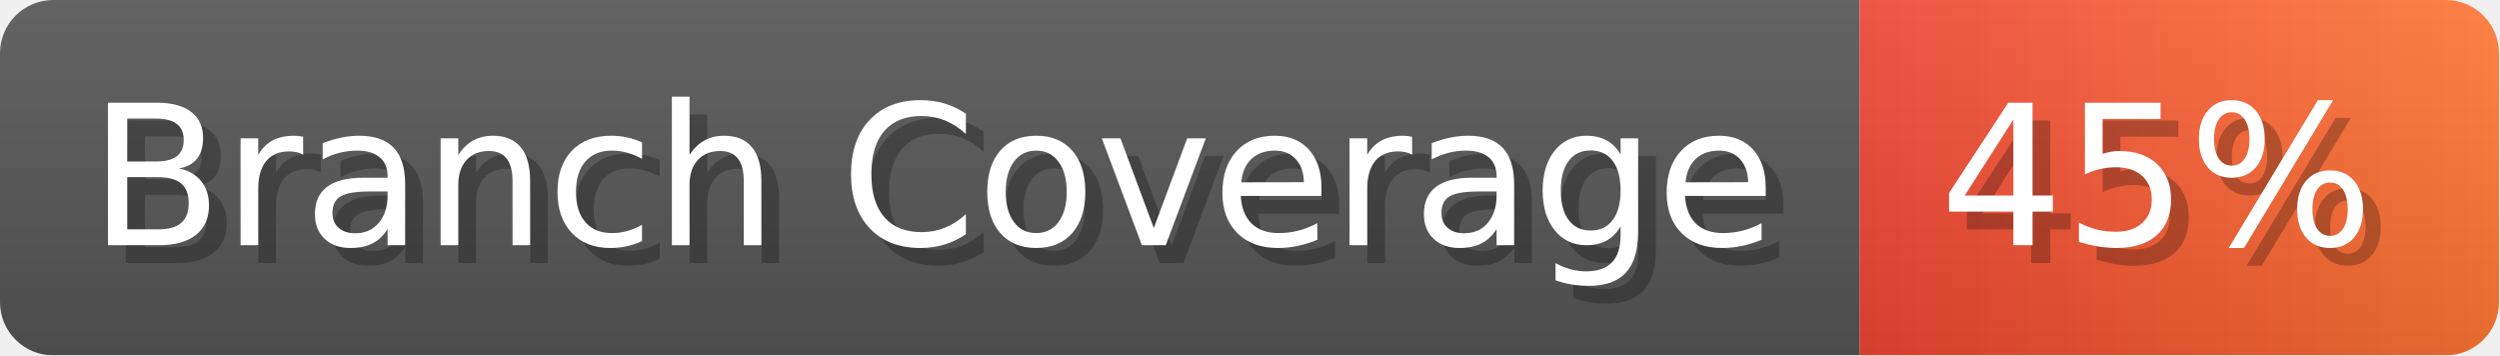
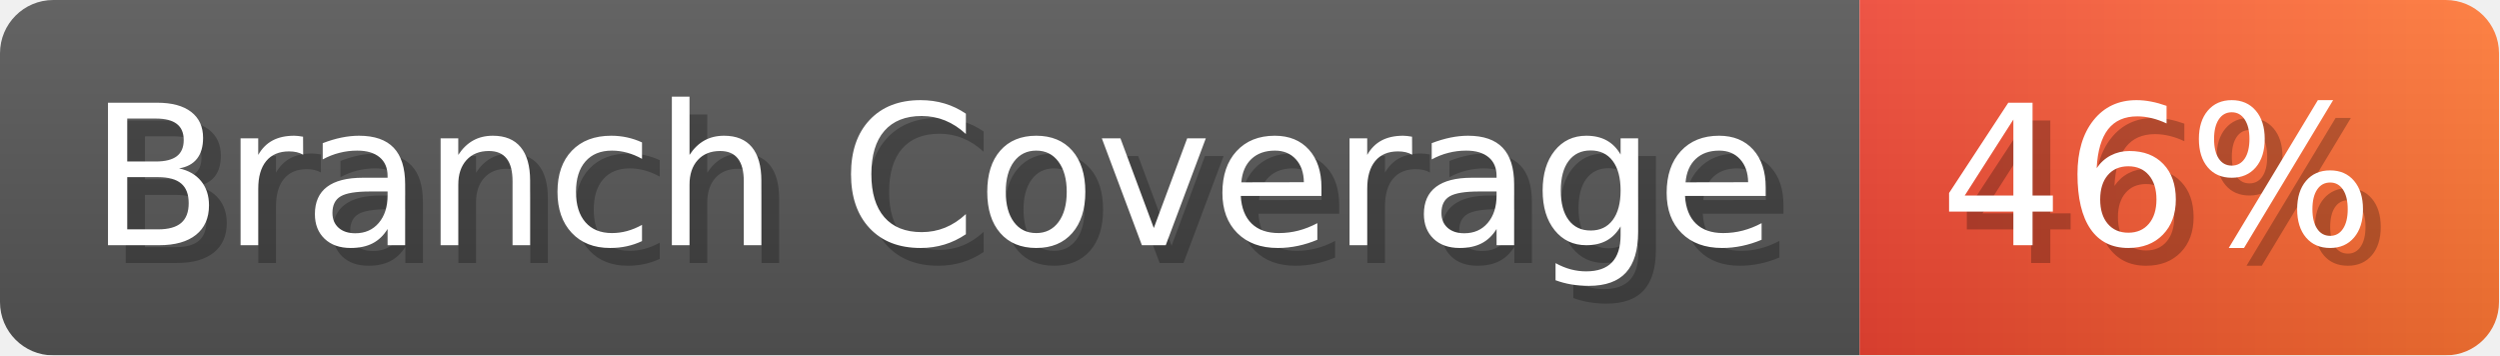
- <svg xmlns="http://www.w3.org/2000/svg" width="140.7" height="20" viewBox="0 0 1407 200" role="img" aria-label="Branch Coverage: 45%">
+ <svg xmlns="http://www.w3.org/2000/svg" width="140.7" height="20" viewBox="0 0 1407 200" role="img" aria-label="Branch Coverage: 46%">
  <linearGradient id="a" x2="0" y2="100%">
    <stop offset="0" stop-opacity=".1" stop-color="#EEE" />
    <stop offset="1" stop-opacity=".1" />
  </linearGradient>
  <mask id="m">
    <rect width="1407" height="200" rx="30" fill="#FFF" />
  </mask>
  <g mask="url(#m)">
    <rect width="1047" height="200" fill="#555" />
    <rect width="360" height="200" fill="url(#x)" x="1047" />
    <rect width="1407" height="200" fill="url(#a)" />
  </g>
  <g aria-hidden="true" fill="#fff" text-anchor="start" font-family="Verdana,DejaVu Sans,sans-serif" font-size="110">
    <text x="60" y="148" textLength="947" fill="#000" opacity="0.25">Branch Coverage</text>
    <text x="50" y="138" textLength="947">Branch Coverage</text>
-     <text x="1102" y="148" textLength="260" fill="#000" opacity="0.25">45%</text>
-     <text x="1092" y="138" textLength="260">45%</text>
+     <text x="1102" y="148" textLength="260" fill="#000" opacity="0.25">46%</text>
+     <text x="1092" y="138" textLength="260">46%</text>
  </g>
  <linearGradient id="x" x1="0%" y1="0%" x2="100%" y2="0%">
    <stop offset="0%" style="stop-color:#E43" />
    <stop offset="100%" style="stop-color:#F73" />
  </linearGradient>
</svg>
